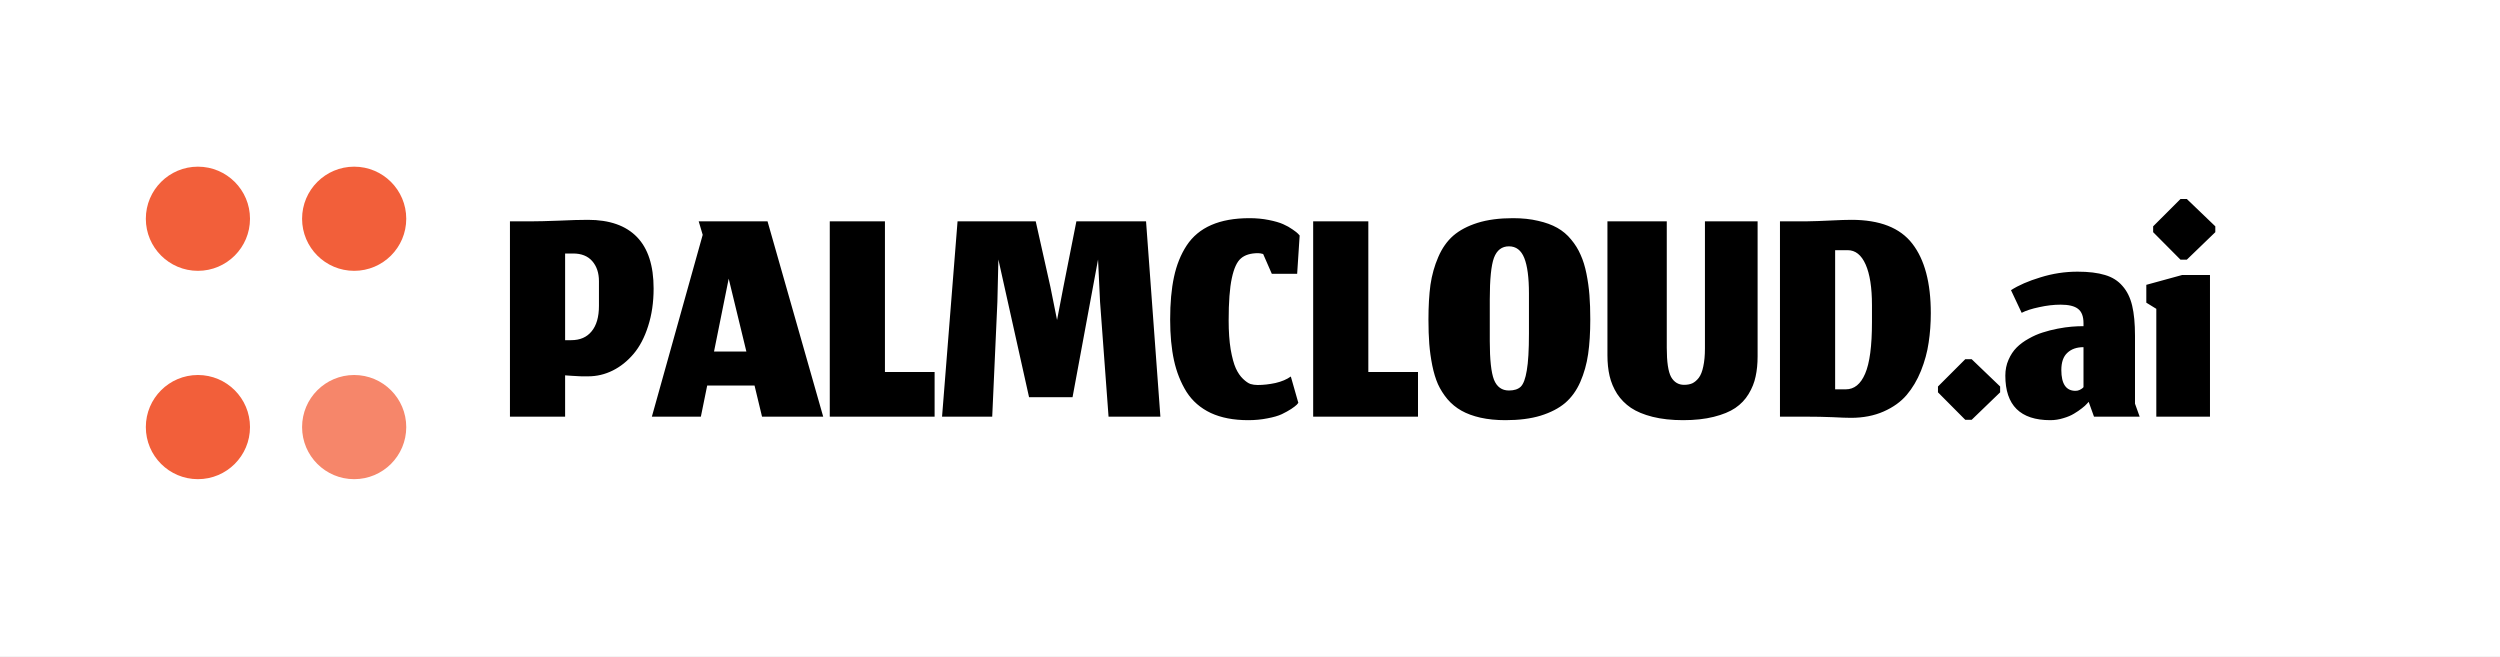
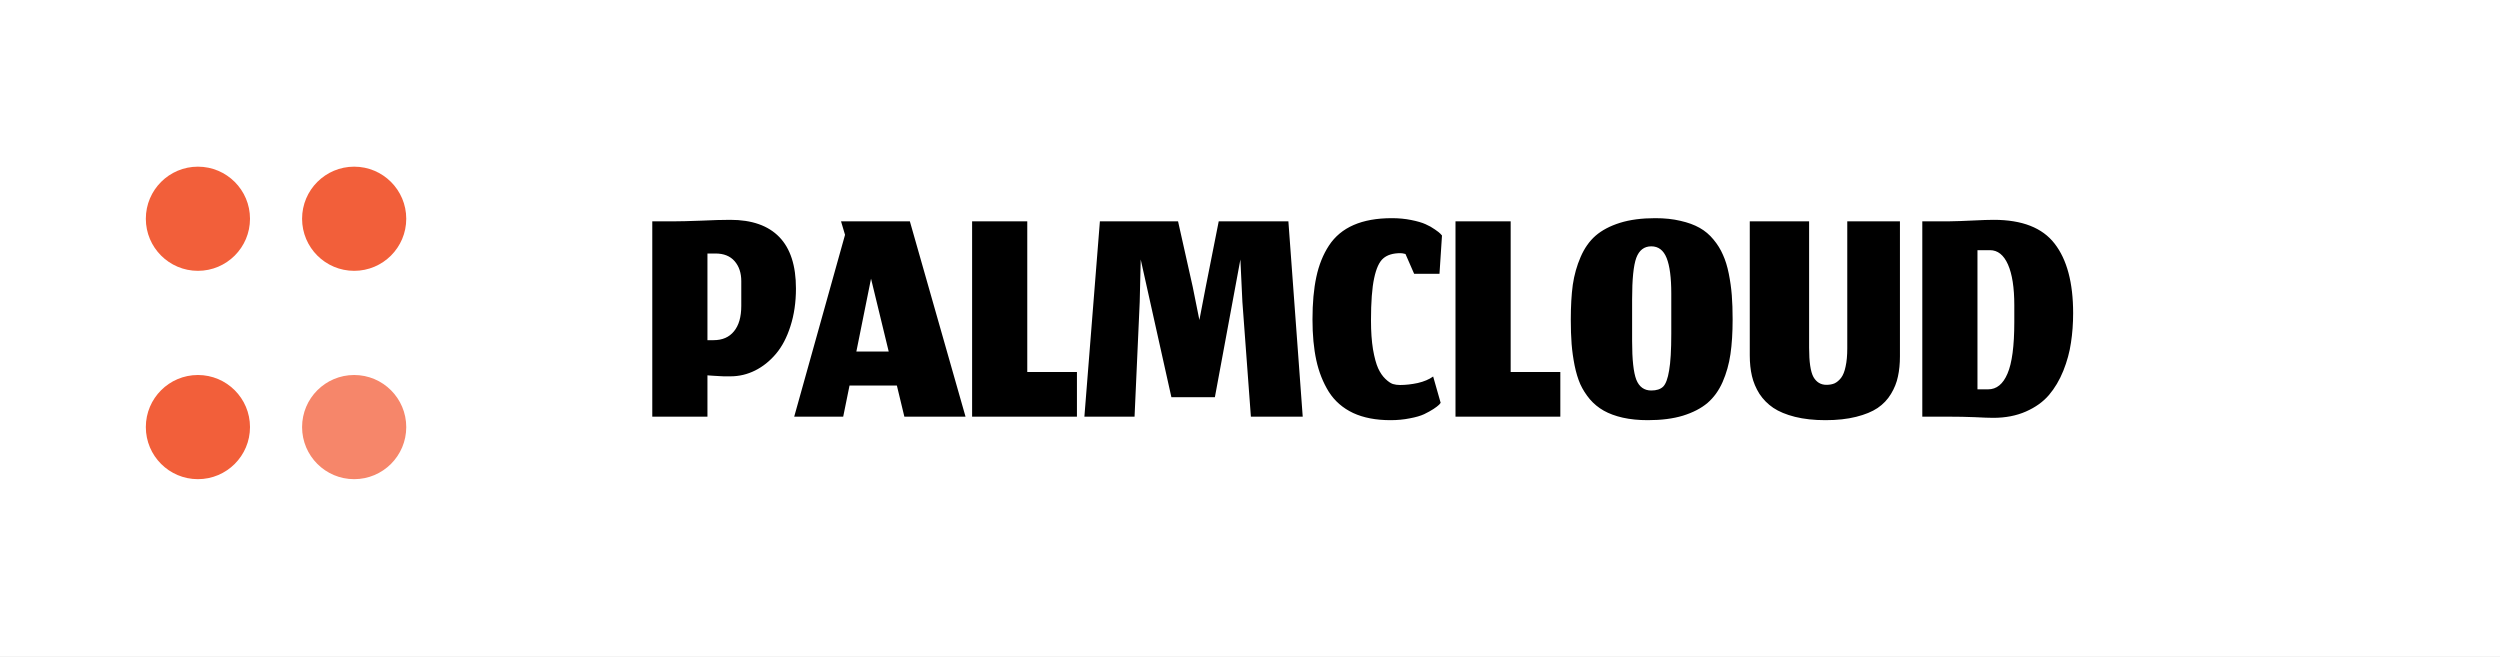
<svg xmlns="http://www.w3.org/2000/svg" width="240" height="63" viewBox="0 0 240 63" fill="none">
  <rect width="240" height="63" fill="white" />
  <circle cx="19" cy="41" r="5" fill="#F25F3A" />
  <circle cx="34" cy="21" r="5" fill="#F25F3A" />
  <circle cx="34" cy="41" r="5" fill="#F6866A" />
  <circle cx="19" cy="21" r="5" fill="#F25F3A" />
-   <path d="M54.251 40H48.955V21.248H51.067C51.632 21.248 52.486 21.227 53.627 21.184C54.768 21.131 55.707 21.104 56.443 21.104C58.512 21.104 60.08 21.653 61.147 22.752C62.214 23.851 62.747 25.499 62.747 27.696C62.747 29.019 62.571 30.224 62.219 31.312C61.877 32.389 61.413 33.275 60.827 33.968C60.24 34.661 59.574 35.195 58.827 35.568C58.08 35.941 57.291 36.128 56.459 36.128C56.352 36.128 56.24 36.128 56.123 36.128C56.016 36.128 55.915 36.128 55.819 36.128C55.733 36.117 55.627 36.112 55.499 36.112C55.382 36.101 55.285 36.096 55.211 36.096C55.147 36.085 55.051 36.08 54.923 36.08C54.806 36.069 54.725 36.064 54.683 36.064C54.64 36.064 54.56 36.059 54.443 36.048C54.325 36.037 54.261 36.032 54.251 36.032V40ZM57.499 26.992C57.499 26.203 57.285 25.563 56.859 25.072C56.432 24.581 55.819 24.336 55.019 24.336H54.251V32.656H54.843C55.685 32.656 56.336 32.373 56.795 31.808C57.264 31.243 57.499 30.427 57.499 29.36V26.992ZM73.155 40L72.435 37.008H67.891L67.283 40H62.579L67.459 22.544L67.075 21.248H73.683L79.027 40H73.155ZM69.955 26.752L68.547 33.744H71.651L69.955 26.752ZM79.658 40V21.248H84.954V35.712H89.722V40H79.658ZM95.253 40H90.437L91.925 21.248H99.429L100.837 27.536L101.477 30.72L102.085 27.552L103.333 21.248H110.021L111.397 40H106.421L105.605 28.976L105.413 24.912L102.965 38.128H98.789L95.845 24.912L95.749 28.976L95.253 40ZM124.639 38.672L124.495 38.848C124.388 38.955 124.207 39.093 123.951 39.264C123.705 39.424 123.407 39.589 123.055 39.76C122.713 39.92 122.255 40.053 121.679 40.16C121.103 40.277 120.484 40.336 119.823 40.336C118.425 40.336 117.231 40.107 116.239 39.648C115.247 39.179 114.468 38.501 113.903 37.616C113.348 36.72 112.948 35.712 112.703 34.592C112.457 33.461 112.335 32.155 112.335 30.672C112.335 29.093 112.457 27.733 112.703 26.592C112.948 25.44 113.353 24.432 113.919 23.568C114.495 22.693 115.284 22.037 116.287 21.6C117.289 21.163 118.511 20.944 119.951 20.944C120.612 20.944 121.231 21.003 121.807 21.12C122.393 21.237 122.852 21.371 123.183 21.52C123.524 21.669 123.828 21.84 124.095 22.032C124.372 22.224 124.543 22.357 124.607 22.432C124.681 22.507 124.735 22.565 124.767 22.608L124.527 26.288H122.095L121.263 24.384C121.071 24.331 120.911 24.304 120.783 24.304C120.068 24.304 119.519 24.469 119.135 24.8C118.751 25.12 118.457 25.755 118.255 26.704C118.052 27.643 117.951 28.997 117.951 30.768C117.951 31.824 118.015 32.747 118.143 33.536C118.281 34.325 118.447 34.933 118.639 35.36C118.831 35.776 119.06 36.112 119.327 36.368C119.593 36.624 119.833 36.789 120.047 36.864C120.26 36.928 120.489 36.96 120.735 36.96C121.279 36.96 121.849 36.896 122.447 36.768C123.044 36.629 123.535 36.421 123.919 36.144L124.639 38.672ZM126.064 40V21.248H131.36V35.712H136.128V40H126.064ZM143.019 32.752C143.019 34.523 143.153 35.755 143.419 36.448C143.697 37.141 144.177 37.488 144.859 37.488C145.361 37.488 145.739 37.365 145.995 37.12C146.251 36.864 146.443 36.347 146.571 35.568C146.71 34.779 146.779 33.6 146.779 32.032V28.176C146.779 26.651 146.63 25.515 146.331 24.768C146.033 24.021 145.542 23.648 144.859 23.648C144.177 23.648 143.697 24.016 143.419 24.752C143.153 25.477 143.019 26.805 143.019 28.736V32.752ZM144.523 40.336C143.638 40.336 142.838 40.256 142.123 40.096C141.419 39.936 140.811 39.712 140.299 39.424C139.787 39.136 139.339 38.768 138.955 38.32C138.582 37.872 138.278 37.392 138.043 36.88C137.819 36.368 137.638 35.771 137.499 35.088C137.361 34.395 137.265 33.707 137.211 33.024C137.158 32.331 137.131 31.552 137.131 30.688C137.131 29.408 137.195 28.293 137.323 27.344C137.462 26.395 137.713 25.504 138.075 24.672C138.438 23.829 138.918 23.147 139.515 22.624C140.123 22.101 140.902 21.691 141.851 21.392C142.811 21.093 143.942 20.944 145.243 20.944C146.139 20.944 146.945 21.029 147.659 21.2C148.374 21.36 148.987 21.584 149.499 21.872C150.011 22.16 150.454 22.533 150.827 22.992C151.211 23.451 151.515 23.941 151.739 24.464C151.974 24.976 152.161 25.579 152.299 26.272C152.438 26.965 152.534 27.653 152.587 28.336C152.641 29.019 152.667 29.792 152.667 30.656C152.667 31.936 152.598 33.051 152.459 34C152.321 34.949 152.07 35.84 151.707 36.672C151.345 37.493 150.859 38.165 150.251 38.688C149.643 39.2 148.859 39.605 147.899 39.904C146.95 40.192 145.825 40.336 144.523 40.336ZM161.578 40.336C160.479 40.336 159.503 40.229 158.65 40.016C157.807 39.803 157.114 39.515 156.57 39.152C156.036 38.789 155.594 38.341 155.242 37.808C154.9 37.264 154.66 36.693 154.522 36.096C154.383 35.499 154.314 34.837 154.314 34.112V21.248H160.01V33.392C160.01 34.747 160.148 35.68 160.426 36.192C160.714 36.693 161.13 36.944 161.674 36.944C161.972 36.944 162.234 36.896 162.458 36.8C162.682 36.693 162.89 36.517 163.082 36.272C163.274 36.016 163.418 35.653 163.514 35.184C163.62 34.704 163.674 34.123 163.674 33.44V21.248H168.73V34.208C168.73 34.923 168.666 35.568 168.538 36.144C168.42 36.72 168.196 37.28 167.866 37.824C167.546 38.357 167.119 38.805 166.586 39.168C166.063 39.52 165.375 39.803 164.522 40.016C163.679 40.229 162.698 40.336 161.578 40.336ZM177.197 37.376C178.007 37.376 178.626 36.875 179.053 35.872C179.49 34.869 179.709 33.216 179.709 30.912V29.296C179.709 27.611 179.506 26.309 179.101 25.392C178.695 24.475 178.119 24.016 177.373 24.016H176.173V37.376H177.197ZM177.693 40.112C177.309 40.112 176.711 40.091 175.901 40.048C175.101 40.016 174.274 40 173.421 40H170.877V21.248H173.421C174.135 21.237 174.914 21.211 175.757 21.168C176.599 21.125 177.261 21.104 177.741 21.104C180.461 21.104 182.407 21.867 183.581 23.392C184.765 24.917 185.357 27.141 185.357 30.064C185.357 31.056 185.287 32 185.149 32.896C185.021 33.792 184.775 34.693 184.413 35.6C184.05 36.496 183.591 37.269 183.037 37.92C182.482 38.571 181.746 39.099 180.829 39.504C179.911 39.909 178.866 40.112 177.693 40.112ZM188.669 40.304L186.045 37.664V37.104L188.669 34.48H189.277L192.013 37.104V37.664L189.277 40.304H188.669ZM200.512 38.576L200.352 38.752C200.245 38.88 200.08 39.029 199.856 39.2C199.642 39.371 199.392 39.541 199.104 39.712C198.826 39.883 198.485 40.027 198.08 40.144C197.674 40.272 197.258 40.336 196.832 40.336C193.952 40.336 192.512 38.912 192.512 36.064C192.512 35.509 192.613 35.003 192.816 34.544C193.018 34.075 193.28 33.68 193.6 33.36C193.92 33.04 194.304 32.757 194.752 32.512C195.2 32.256 195.648 32.059 196.096 31.92C196.554 31.771 197.034 31.648 197.536 31.552C198.037 31.456 198.485 31.392 198.88 31.36C199.274 31.328 199.653 31.312 200.016 31.312V31.024C200.016 30.373 199.84 29.915 199.488 29.648C199.146 29.381 198.592 29.248 197.824 29.248C197.162 29.248 196.474 29.328 195.76 29.488C195.045 29.637 194.485 29.819 194.08 30.032L193.056 27.856C193.781 27.387 194.725 26.976 195.888 26.624C197.05 26.261 198.234 26.08 199.44 26.08C200.506 26.08 201.386 26.187 202.08 26.4C202.773 26.603 203.333 26.955 203.76 27.456C204.197 27.947 204.506 28.576 204.688 29.344C204.869 30.101 204.96 31.067 204.96 32.24V38.752L205.408 40H201.024L200.512 38.576ZM199.248 37.52C199.386 37.52 199.514 37.493 199.632 37.44C199.76 37.376 199.856 37.317 199.92 37.264C199.984 37.2 200.016 37.168 200.016 37.168V33.328C199.365 33.328 198.848 33.509 198.464 33.872C198.08 34.224 197.888 34.773 197.888 35.52C197.888 36.853 198.341 37.52 199.248 37.52ZM207.006 40V29.648L206.046 29.056V27.344L209.486 26.4H212.158V40H207.006ZM209.326 24.928L206.702 22.288V21.728L209.326 19.104H209.934L212.67 21.728V22.288L209.934 24.928H209.326Z" fill="black" />
+   <path d="M67.915 40H62.619V21.248H64.731C65.296 21.248 66.15 21.227 67.291 21.184C68.432 21.131 69.371 21.104 70.107 21.104C72.176 21.104 73.744 21.653 74.811 22.752C75.877 23.851 76.411 25.499 76.411 27.696C76.411 29.019 76.235 30.224 75.883 31.312C75.541 32.389 75.078 33.275 74.491 33.968C73.904 34.661 73.237 35.195 72.491 35.568C71.744 35.941 70.955 36.128 70.123 36.128C70.016 36.128 69.904 36.128 69.787 36.128C69.68 36.128 69.579 36.128 69.483 36.128C69.397 36.117 69.291 36.112 69.163 36.112C69.046 36.101 68.95 36.096 68.875 36.096C68.811 36.085 68.715 36.08 68.587 36.08C68.469 36.069 68.389 36.064 68.347 36.064C68.304 36.064 68.224 36.059 68.107 36.048C67.99 36.037 67.925 36.032 67.915 36.032V40ZM71.163 26.992C71.163 26.203 70.95 25.563 70.523 25.072C70.096 24.581 69.483 24.336 68.683 24.336H67.915V32.656H68.507C69.35 32.656 70 32.373 70.459 31.808C70.928 31.243 71.163 30.427 71.163 29.36V26.992ZM86.819 40L86.099 37.008H81.555L80.947 40H76.243L81.123 22.544L80.739 21.248H87.347L92.691 40H86.819ZM83.619 26.752L82.211 33.744H85.315L83.619 26.752ZM93.322 40V21.248H98.618V35.712H103.386V40H93.322ZM108.917 40H104.101L105.589 21.248H113.093L114.501 27.536L115.141 30.72L115.749 27.552L116.997 21.248H123.685L125.061 40H120.085L119.269 28.976L119.077 24.912L116.629 38.128H112.453L109.509 24.912L109.413 28.976L108.917 40ZM138.303 38.672L138.159 38.848C138.052 38.955 137.871 39.093 137.615 39.264C137.369 39.424 137.071 39.589 136.719 39.76C136.377 39.92 135.919 40.053 135.343 40.16C134.767 40.277 134.148 40.336 133.487 40.336C132.089 40.336 130.895 40.107 129.903 39.648C128.911 39.179 128.132 38.501 127.567 37.616C127.012 36.72 126.612 35.712 126.367 34.592C126.121 33.461 125.999 32.155 125.999 30.672C125.999 29.093 126.121 27.733 126.367 26.592C126.612 25.44 127.017 24.432 127.583 23.568C128.159 22.693 128.948 22.037 129.951 21.6C130.953 21.163 132.175 20.944 133.615 20.944C134.276 20.944 134.895 21.003 135.471 21.12C136.057 21.237 136.516 21.371 136.847 21.52C137.188 21.669 137.492 21.84 137.759 22.032C138.036 22.224 138.207 22.357 138.271 22.432C138.345 22.507 138.399 22.565 138.431 22.608L138.191 26.288H135.759L134.927 24.384C134.735 24.331 134.575 24.304 134.447 24.304C133.732 24.304 133.183 24.469 132.799 24.8C132.415 25.12 132.121 25.755 131.919 26.704C131.716 27.643 131.615 28.997 131.615 30.768C131.615 31.824 131.679 32.747 131.807 33.536C131.945 34.325 132.111 34.933 132.303 35.36C132.495 35.776 132.724 36.112 132.991 36.368C133.257 36.624 133.497 36.789 133.711 36.864C133.924 36.928 134.153 36.96 134.399 36.96C134.943 36.96 135.513 36.896 136.111 36.768C136.708 36.629 137.199 36.421 137.583 36.144L138.303 38.672ZM139.728 40V21.248H145.024V35.712H149.792V40H139.728ZM156.683 32.752C156.683 34.523 156.817 35.755 157.084 36.448C157.361 37.141 157.841 37.488 158.524 37.488C159.025 37.488 159.404 37.365 159.66 37.12C159.916 36.864 160.108 36.347 160.235 35.568C160.374 34.779 160.443 33.6 160.443 32.032V28.176C160.443 26.651 160.294 25.515 159.996 24.768C159.697 24.021 159.206 23.648 158.524 23.648C157.841 23.648 157.361 24.016 157.084 24.752C156.817 25.477 156.683 26.805 156.683 28.736V32.752ZM158.188 40.336C157.302 40.336 156.502 40.256 155.788 40.096C155.084 39.936 154.475 39.712 153.963 39.424C153.452 39.136 153.004 38.768 152.62 38.32C152.246 37.872 151.942 37.392 151.707 36.88C151.484 36.368 151.302 35.771 151.163 35.088C151.025 34.395 150.929 33.707 150.875 33.024C150.822 32.331 150.796 31.552 150.796 30.688C150.796 29.408 150.859 28.293 150.987 27.344C151.126 26.395 151.377 25.504 151.739 24.672C152.102 23.829 152.582 23.147 153.18 22.624C153.787 22.101 154.566 21.691 155.516 21.392C156.476 21.093 157.606 20.944 158.907 20.944C159.803 20.944 160.609 21.029 161.323 21.2C162.038 21.36 162.651 21.584 163.163 21.872C163.675 22.16 164.118 22.533 164.492 22.992C164.876 23.451 165.18 23.941 165.404 24.464C165.638 24.976 165.825 25.579 165.963 26.272C166.102 26.965 166.198 27.653 166.252 28.336C166.305 29.019 166.332 29.792 166.332 30.656C166.332 31.936 166.262 33.051 166.123 34C165.985 34.949 165.734 35.84 165.371 36.672C165.009 37.493 164.523 38.165 163.915 38.688C163.307 39.2 162.523 39.605 161.564 39.904C160.614 40.192 159.489 40.336 158.188 40.336ZM175.242 40.336C174.143 40.336 173.167 40.229 172.314 40.016C171.471 39.803 170.778 39.515 170.234 39.152C169.701 38.789 169.258 38.341 168.906 37.808C168.565 37.264 168.325 36.693 168.186 36.096C168.047 35.499 167.978 34.837 167.978 34.112V21.248H173.674V33.392C173.674 34.747 173.813 35.68 174.09 36.192C174.378 36.693 174.794 36.944 175.338 36.944C175.637 36.944 175.898 36.896 176.122 36.8C176.346 36.693 176.554 36.517 176.746 36.272C176.938 36.016 177.082 35.653 177.178 35.184C177.285 34.704 177.338 34.123 177.338 33.44V21.248H182.394V34.208C182.394 34.923 182.33 35.568 182.202 36.144C182.085 36.72 181.861 37.28 181.53 37.824C181.21 38.357 180.783 38.805 180.25 39.168C179.727 39.52 179.039 39.803 178.186 40.016C177.343 40.229 176.362 40.336 175.242 40.336ZM190.861 37.376C191.671 37.376 192.29 36.875 192.717 35.872C193.154 34.869 193.373 33.216 193.373 30.912V29.296C193.373 27.611 193.17 26.309 192.765 25.392C192.359 24.475 191.783 24.016 191.037 24.016H189.837V37.376H190.861ZM191.357 40.112C190.973 40.112 190.375 40.091 189.565 40.048C188.765 40.016 187.938 40 187.085 40H184.541V21.248H187.085C187.799 21.237 188.578 21.211 189.421 21.168C190.263 21.125 190.925 21.104 191.405 21.104C194.125 21.104 196.071 21.867 197.245 23.392C198.429 24.917 199.021 27.141 199.021 30.064C199.021 31.056 198.951 32 198.813 32.896C198.685 33.792 198.439 34.693 198.077 35.6C197.714 36.496 197.255 37.269 196.701 37.92C196.146 38.571 195.41 39.099 194.493 39.504C193.575 39.909 192.53 40.112 191.357 40.112Z" fill="black" />
</svg>
